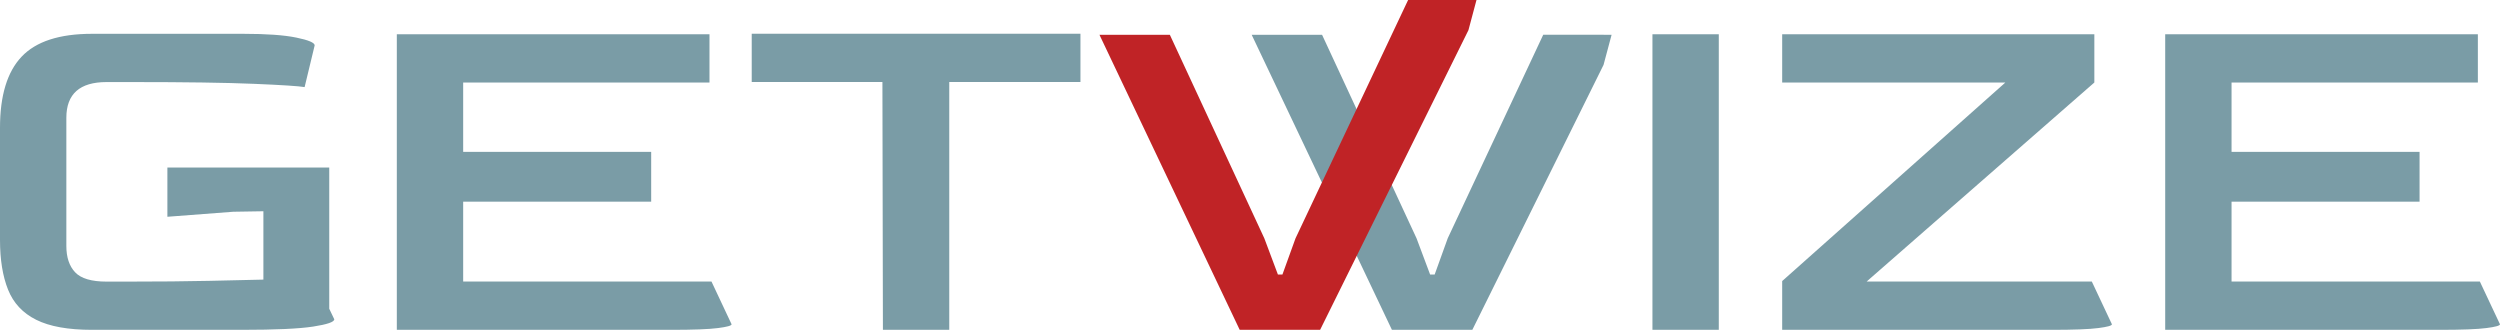
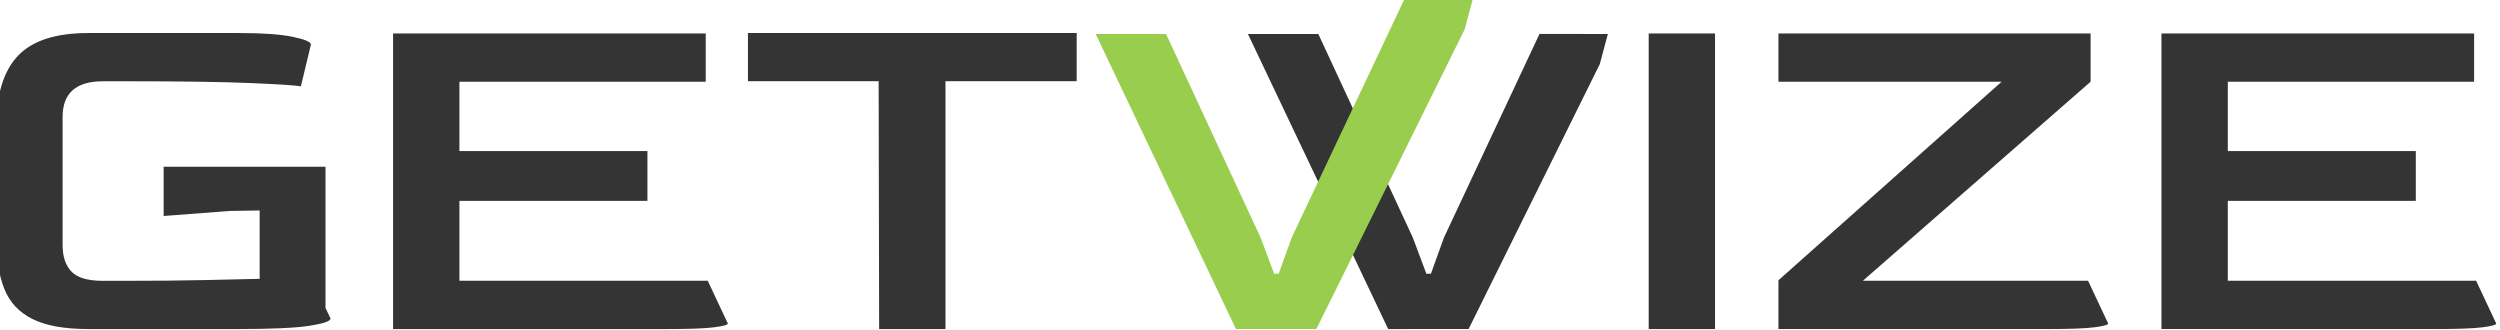
- <svg xmlns="http://www.w3.org/2000/svg" id="Ebene_1" data-name="Ebene 1" viewBox="0 0 860.59 113.54">
+ <svg xmlns="http://www.w3.org/2000/svg" id="Ebene_1" version="1.1" viewBox="0 0 860.59 113.54">
  <defs>
+     <style>
+       .st0 {
+         fill: none;
+       }
+ 
+       .st1 {
+         fill: #99cd4e;
+       }
+ 
+       .st2 {
+         fill: #343434;
+       }
+ 
+       .st3 {
+         clip-path: url(#clippath);
+       }
+     </style>
    <clipPath id="clippath">
-       <rect width="860.59" height="113.54" fill="none" />
+       <rect class="st0" x="-1.29" y="-.27" width="860.59" height="113.54" />
    </clipPath>
  </defs>
-   <g clip-path="url(#clippath)">
-     <path d="M326.77,113.54V28.23h45.16V11.62h-113.16v16.61h44.99l.17,85.31h22.84ZM231.08,113.54c7.61,0,12.98-.2,16.09-.61,3.11-.4,4.67-.83,4.67-1.3l-6.92-14.71h-85.48v-27.51h64.72v-17.13h-64.72v-23.88h84.79V11.79h-107.63v101.75h94.48ZM83.23,113.54c11.53,0,19.73-.37,24.57-1.12,4.85-.75,7.27-1.58,7.27-2.51l-1.73-3.63v-48.62h-55.72v16.96l22.67-1.73,10.38-.17v23.53c-4.96.12-11.25.26-18.86.43-7.61.17-16.96.26-28.03.26h-7.1c-5.19,0-8.8-1.07-10.81-3.2-2.02-2.13-3.03-5.16-3.03-9.08v-44.12c0-8.19,4.61-12.29,13.84-12.29h8.83c18.34,0,32.33.2,41.96.61,9.63.4,15.43.78,17.39,1.12l3.46-14.36c0-.92-2.11-1.82-6.32-2.68-4.21-.87-10.29-1.3-18.26-1.3H31.67c-11.19,0-19.27,2.62-24.23,7.87C2.48,24.74,0,32.9,0,43.98v38.59C0,89.37.92,95.08,2.77,99.7c1.84,4.62,5.07,8.08,9.69,10.38,4.61,2.31,11.02,3.46,19.21,3.46h51.56Z" fill="#7a9ca6" />
-     <path d="M839.82,113.54c7.61,0,12.98-.2,16.09-.61,3.11-.4,4.67-.83,4.67-1.3l-6.92-14.71h-85.48v-27.51h64.72v-17.13h-64.72v-23.88h84.79V11.79h-107.63v101.74h94.48ZM706.24,113.54c7.61,0,12.98-.2,16.09-.61,3.11-.4,4.67-.83,4.67-1.3l-6.92-14.71h-77.52l78.39-68.52V11.79h-107.46v16.61h76.83l-76.83,68.35v16.78h92.75ZM591.67,11.79h-22.84v101.75h22.84V11.79ZM506.84,113.52l45.16-91.19,2.77-10.36-23.53-.02-32.88,70.08-4.5,12.48h-1.56l-4.67-12.46-32.53-70.08h-24.23l48.28,101.57,27.69-.02Z" fill="#7a9ca6" />
+   <g class="st3">
+     <path class="st2" d="M325.47,113.27V27.96h45.16V11.35h-113.16v16.61h44.99l.17,85.31h22.84ZM229.79,113.27c7.61,0,12.98-.2,16.09-.61,3.11-.4,4.67-.83,4.67-1.3l-6.92-14.71h-85.48v-27.51h64.72v-17.13h-64.72v-23.88h84.79V11.52h-107.63v101.75h94.48ZM81.94,113.27c11.53,0,19.73-.37,24.57-1.12,4.85-.75,7.27-1.58,7.27-2.51l-1.73-3.63v-48.62h-55.72v16.96l22.67-1.73,10.38-.17v23.53c-4.96.12-11.25.26-18.86.43-7.61.17-16.96.26-28.03.26h-7.1c-5.19,0-8.8-1.07-10.81-3.2-2.02-2.13-3.03-5.16-3.03-9.08v-44.12c0-8.19,4.61-12.29,13.84-12.29h8.83c18.34,0,32.33.2,41.96.61,9.63.4,15.43.78,17.39,1.12l3.46-14.36c0-.92-2.11-1.82-6.32-2.68-4.21-.87-10.29-1.3-18.26-1.3H30.37c-11.19,0-19.27,2.62-24.23,7.87C1.19,24.47-1.29,32.63-1.29,43.71v38.59c0,6.81.92,12.52,2.77,17.13,1.84,4.62,5.07,8.08,9.69,10.38,4.61,2.31,11.02,3.46,19.21,3.46h51.56Z" />
+     <path class="st2" d="M838.53,113.27c7.61,0,12.98-.2,16.09-.61,3.11-.4,4.67-.83,4.67-1.3l-6.92-14.71h-85.48v-27.51h64.72v-17.13h-64.72v-23.88h84.79V11.52h-107.63v101.74h94.48ZM704.95,113.27c7.61,0,12.98-.2,16.09-.61,3.11-.4,4.67-.83,4.67-1.3l-6.92-14.71h-77.52l78.39-68.52V11.52h-107.46v16.61h76.83l-76.83,68.35v16.78h92.75ZM590.38,11.52h-22.84v101.75h22.84V11.52ZM505.55,113.25l45.16-91.19,2.77-10.36-23.53-.02-32.88,70.08-4.5,12.48h-1.56l-4.67-12.46-32.53-70.08h-24.23l48.28,101.57,27.69-.02Z" />
  </g>
-   <polygon points="484.72 0 445.96 82.05 441.46 94.5 439.9 94.5 435.23 82.05 402.7 11.97 378.47 11.97 426.75 113.54 454.43 113.54 505.49 10.38 508.26 0 484.72 0" fill="#c02326" />
+   <polygon class="st1" points="483.43 -.27 444.66 81.78 440.16 94.24 438.61 94.24 433.93 81.78 401.4 11.7 377.18 11.7 425.46 113.27 453.14 113.27 504.19 10.11 506.96 -.27 483.43 -.27" />
</svg>
